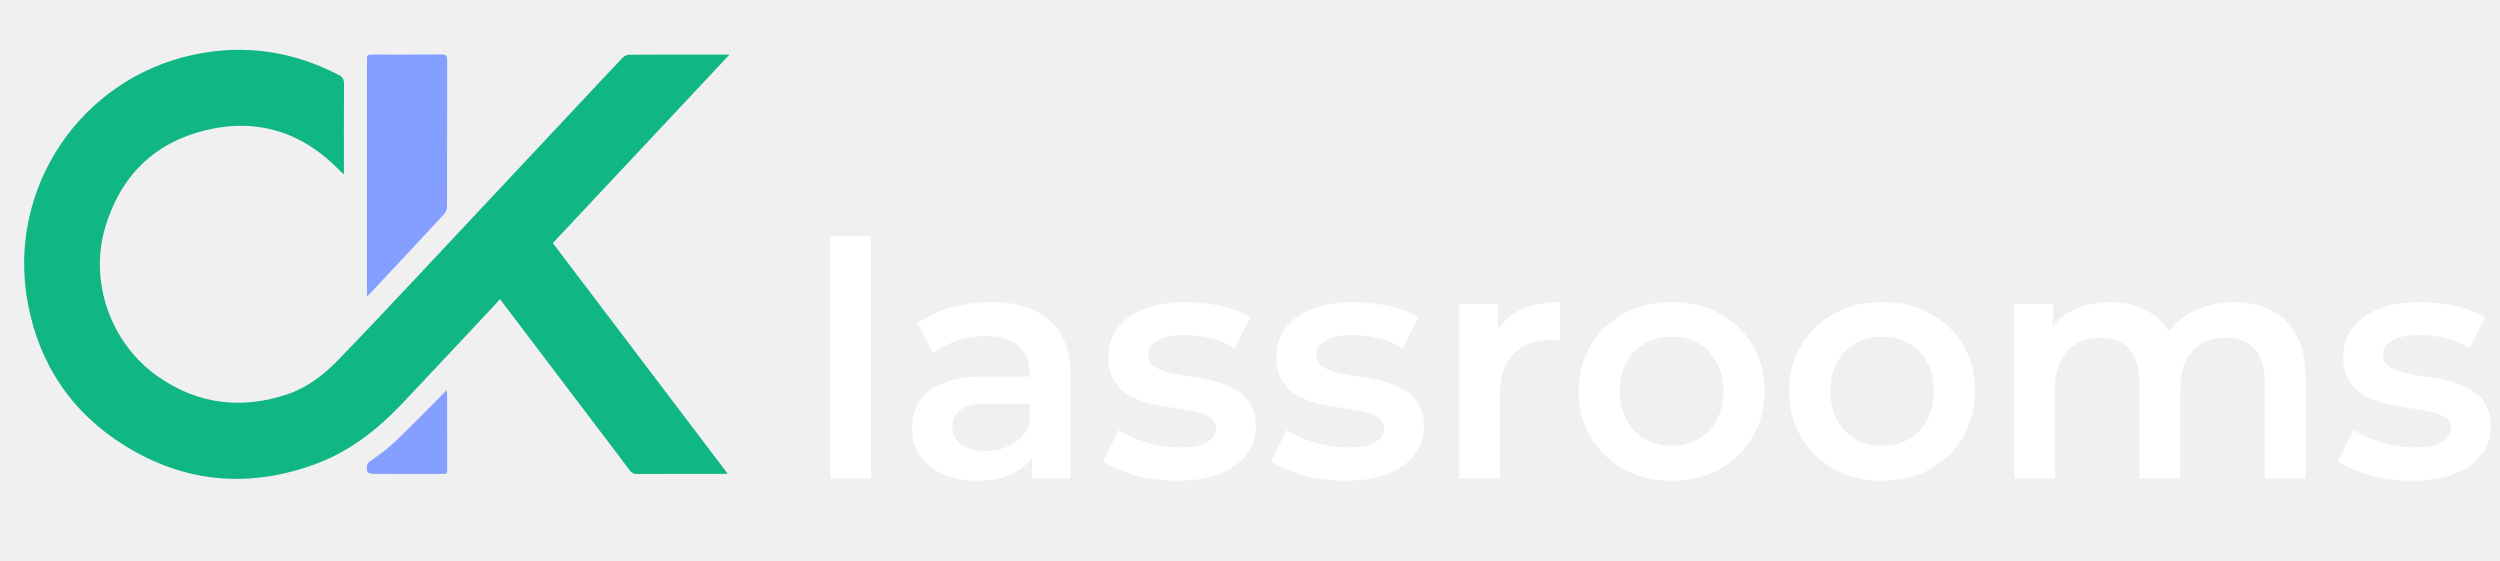
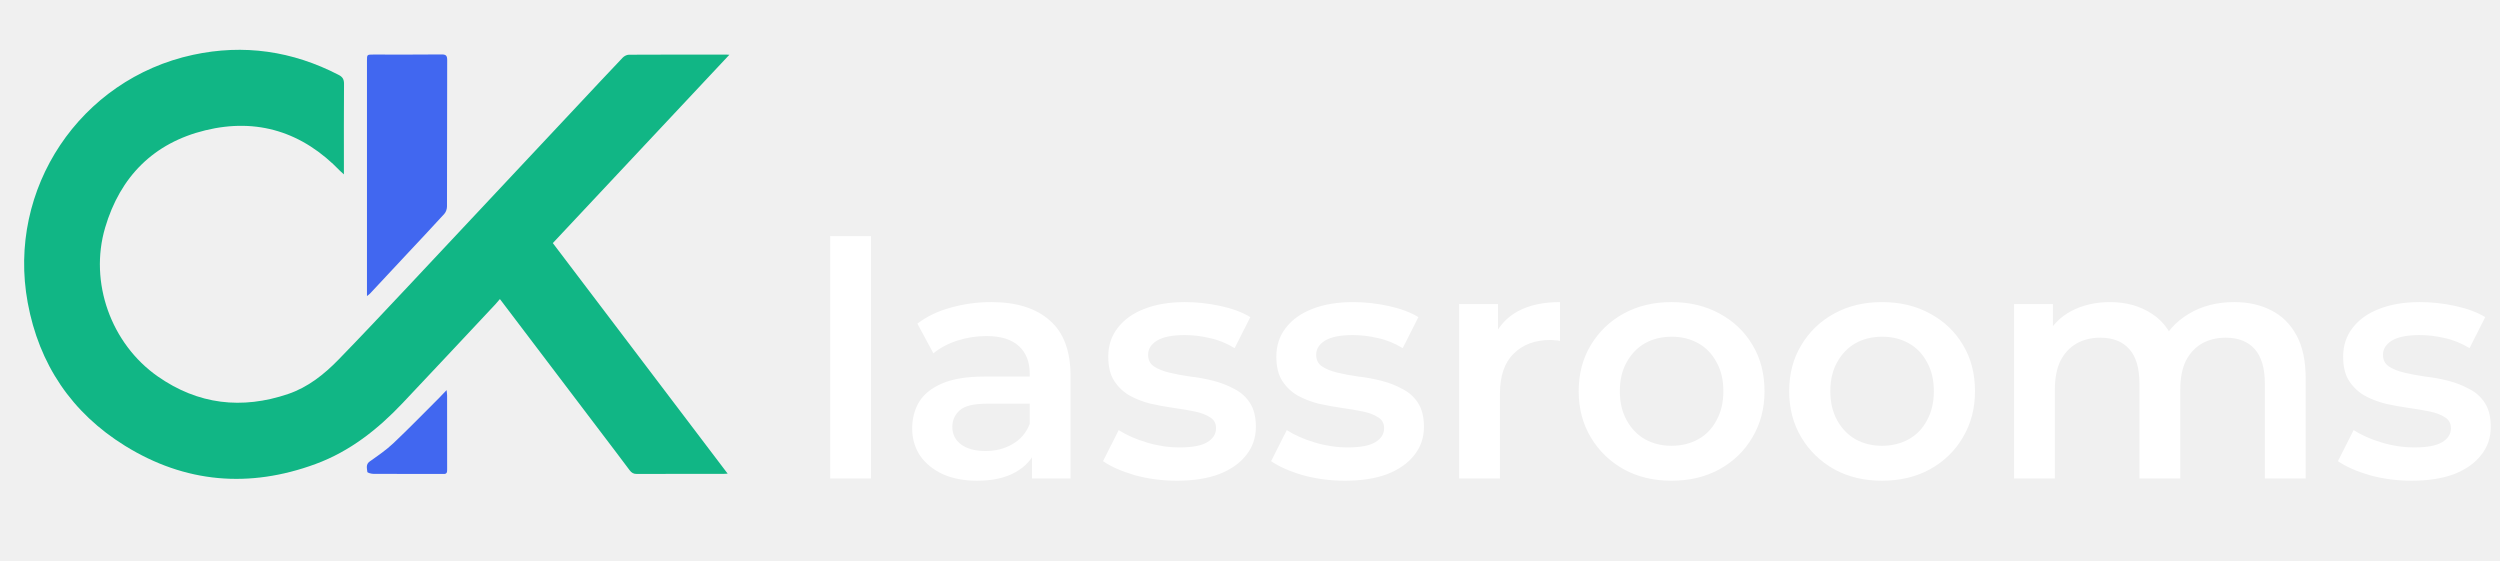
<svg xmlns="http://www.w3.org/2000/svg" width="1531" height="343" viewBox="0 0 1531 343" fill="none">
  <g clip-path="url(#clip0_61_134)">
    <path d="M367.45 263.975C347.066 237.089 326.803 210.377 306.144 183.144C305.14 184.311 304.306 185.356 303.394 186.329C284.469 206.506 265.598 226.733 246.585 246.826C231.382 262.894 214.302 276.413 193.287 284.148C152.618 299.118 113.377 295.812 76.536 272.994C43.895 252.777 23.911 223.096 16.96 185.298C4.141 115.595 49.017 48.499 118.219 33.575C149.318 26.869 179.093 31.228 207.38 45.858C209.816 47.117 210.701 48.585 210.677 51.376C210.534 68.401 210.606 85.428 210.606 102.455C210.606 103.636 210.606 104.817 210.606 106.787C209.503 105.795 208.873 105.296 208.321 104.721C185.444 80.925 157.621 72.016 125.709 79.807C94.106 87.522 73.585 108.172 64.38 139.419C54.513 172.914 67.972 210.513 96.648 230.547C121.348 247.804 148.162 250.866 176.441 241.284C188.548 237.181 198.453 229.32 207.257 220.279C221.556 205.595 235.583 190.644 249.616 175.704C284.225 138.858 318.772 101.955 353.344 65.074C362.668 55.128 371.96 45.153 381.363 35.283C382.268 34.333 383.854 33.519 385.128 33.512C405.024 33.401 424.92 33.434 444.816 33.436C445.178 33.436 445.539 33.474 446.662 33.538C410.415 72.202 374.604 110.402 338.548 148.864C374.188 195.865 409.736 242.744 445.618 290.064C444.401 290.131 443.763 290.197 443.124 290.197C425.416 290.205 407.708 290.172 390.001 290.255C387.961 290.264 386.761 289.551 385.577 287.959C379.641 279.973 373.585 272.077 367.45 263.975Z" fill="#11B685" />
-     <path d="M224.731 154.647C224.731 115.316 224.73 76.284 224.73 37.251C224.73 33.412 224.732 33.41 228.638 33.409C242.565 33.408 256.494 33.493 270.42 33.339C273.264 33.308 273.868 34.218 273.861 36.882C273.776 66.753 273.833 96.625 273.739 126.497C273.734 128.012 273.093 129.877 272.09 130.98C264.527 139.292 256.796 147.451 249.125 155.664C241.59 163.73 234.066 171.805 226.527 179.867C226.204 180.213 225.785 180.47 224.731 181.309C224.731 172.099 224.731 163.522 224.731 154.647Z" fill="#849fff" />
-     <path d="M271.194 290.232C256.801 290.231 242.692 290.261 228.583 290.178C227.311 290.17 224.996 289.513 224.956 289.014C224.779 286.819 223.849 284.401 226.465 282.556C231.406 279.07 236.467 275.627 240.842 271.493C250.433 262.429 259.633 252.949 268.98 243.627C270.35 242.262 271.655 240.831 273.496 238.9C273.652 240.502 273.802 241.332 273.802 242.161C273.819 257.178 273.809 272.195 273.829 287.212C273.831 288.885 273.973 290.557 271.194 290.232Z" fill="#849fff" />
+     <path d="M224.731 154.647C224.731 115.316 224.73 76.284 224.73 37.251C224.73 33.412 224.732 33.41 228.638 33.409C242.565 33.408 256.494 33.493 270.42 33.339C273.264 33.308 273.868 34.218 273.861 36.882C273.776 66.753 273.833 96.625 273.739 126.497C273.734 128.012 273.093 129.877 272.09 130.98C264.527 139.292 256.796 147.451 249.125 155.664C241.59 163.73 234.066 171.805 226.527 179.867C226.204 180.213 225.785 180.47 224.731 181.309C224.731 172.099 224.731 163.522 224.731 154.647Z" fill="#4167f0" />
+     <path d="M271.194 290.232C256.801 290.231 242.692 290.261 228.583 290.178C227.311 290.17 224.996 289.513 224.956 289.014C224.779 286.819 223.849 284.401 226.465 282.556C231.406 279.07 236.467 275.627 240.842 271.493C250.433 262.429 259.633 252.949 268.98 243.627C270.35 242.262 271.655 240.831 273.496 238.9C273.652 240.502 273.802 241.332 273.802 242.161C273.819 257.178 273.809 272.195 273.829 287.212C273.831 288.885 273.973 290.557 271.194 290.232Z" fill="#4167f0" />
  </g>
  <path d="M508.4 293V144.6H533.4V293H508.4ZM632.013 293V271.4L630.613 266.8V229C630.613 221.667 628.413 216 624.013 212C619.613 207.867 612.946 205.8 604.013 205.8C598.013 205.8 592.079 206.733 586.213 208.6C580.479 210.467 575.613 213.067 571.613 216.4L561.813 198.2C567.546 193.8 574.346 190.533 582.213 188.4C590.213 186.133 598.479 185 607.013 185C622.479 185 634.413 188.733 642.813 196.2C651.346 203.533 655.613 214.933 655.613 230.4V293H632.013ZM598.413 294.4C590.413 294.4 583.413 293.067 577.413 290.4C571.413 287.6 566.746 283.8 563.413 279C560.213 274.067 558.613 268.533 558.613 262.4C558.613 256.4 560.013 251 562.813 246.2C565.746 241.4 570.479 237.6 577.013 234.8C583.546 232 592.213 230.6 603.013 230.6H634.013V247.2H604.813C596.279 247.2 590.546 248.6 587.613 251.4C584.679 254.067 583.213 257.4 583.213 261.4C583.213 265.933 585.013 269.533 588.613 272.2C592.213 274.867 597.213 276.2 603.613 276.2C609.746 276.2 615.213 274.8 620.013 272C624.946 269.2 628.479 265.067 630.613 259.6L634.813 274.6C632.413 280.867 628.079 285.733 621.813 289.2C615.679 292.667 607.879 294.4 598.413 294.4ZM720.697 294.4C711.764 294.4 703.164 293.267 694.897 291C686.764 288.6 680.297 285.733 675.497 282.4L685.097 263.4C689.897 266.467 695.63 269 702.297 271C708.964 273 715.63 274 722.297 274C730.164 274 735.83 272.933 739.297 270.8C742.897 268.667 744.697 265.8 744.697 262.2C744.697 259.267 743.497 257.067 741.097 255.6C738.697 254 735.564 252.8 731.697 252C727.83 251.2 723.497 250.467 718.697 249.8C714.03 249.133 709.297 248.267 704.497 247.2C699.83 246 695.564 244.333 691.697 242.2C687.83 239.933 684.697 236.933 682.297 233.2C679.897 229.467 678.697 224.533 678.697 218.4C678.697 211.6 680.63 205.733 684.497 200.8C688.364 195.733 693.764 191.867 700.697 189.2C707.764 186.4 716.097 185 725.697 185C732.897 185 740.164 185.8 747.497 187.4C754.83 189 760.897 191.267 765.697 194.2L756.097 213.2C751.03 210.133 745.897 208.067 740.697 207C735.63 205.8 730.564 205.2 725.497 205.2C717.897 205.2 712.23 206.333 708.497 208.6C704.897 210.867 703.097 213.733 703.097 217.2C703.097 220.4 704.297 222.8 706.697 224.4C709.097 226 712.23 227.267 716.097 228.2C719.964 229.133 724.23 229.933 728.897 230.6C733.697 231.133 738.43 232 743.097 233.2C747.764 234.4 752.03 236.067 755.897 238.2C759.897 240.2 763.097 243.067 765.497 246.8C767.897 250.533 769.097 255.4 769.097 261.4C769.097 268.067 767.097 273.867 763.097 278.8C759.23 283.733 753.697 287.6 746.497 290.4C739.297 293.067 730.697 294.4 720.697 294.4ZM823.627 294.4C814.693 294.4 806.093 293.267 797.827 291C789.693 288.6 783.227 285.733 778.427 282.4L788.027 263.4C792.827 266.467 798.56 269 805.227 271C811.893 273 818.56 274 825.227 274C833.093 274 838.76 272.933 842.227 270.8C845.827 268.667 847.627 265.8 847.627 262.2C847.627 259.267 846.427 257.067 844.027 255.6C841.627 254 838.493 252.8 834.627 252C830.76 251.2 826.427 250.467 821.627 249.8C816.96 249.133 812.227 248.267 807.427 247.2C802.76 246 798.493 244.333 794.627 242.2C790.76 239.933 787.627 236.933 785.227 233.2C782.827 229.467 781.627 224.533 781.627 218.4C781.627 211.6 783.56 205.733 787.427 200.8C791.293 195.733 796.693 191.867 803.627 189.2C810.693 186.4 819.027 185 828.627 185C835.827 185 843.093 185.8 850.427 187.4C857.76 189 863.827 191.267 868.627 194.2L859.027 213.2C853.96 210.133 848.827 208.067 843.627 207C838.56 205.8 833.493 205.2 828.427 205.2C820.827 205.2 815.16 206.333 811.427 208.6C807.827 210.867 806.027 213.733 806.027 217.2C806.027 220.4 807.227 222.8 809.627 224.4C812.027 226 815.16 227.267 819.027 228.2C822.893 229.133 827.16 229.933 831.827 230.6C836.627 231.133 841.36 232 846.027 233.2C850.693 234.4 854.96 236.067 858.827 238.2C862.827 240.2 866.027 243.067 868.427 246.8C870.827 250.533 872.027 255.4 872.027 261.4C872.027 268.067 870.027 273.867 866.027 278.8C862.16 283.733 856.627 287.6 849.427 290.4C842.227 293.067 833.627 294.4 823.627 294.4ZM893.556 293V186.2H917.356V215.6L914.556 207C917.756 199.8 922.756 194.333 929.556 190.6C936.49 186.867 945.09 185 955.356 185V208.8C954.29 208.533 953.29 208.4 952.356 208.4C951.423 208.267 950.49 208.2 949.556 208.2C940.09 208.2 932.556 211 926.956 216.6C921.356 222.067 918.556 230.267 918.556 241.2V293H893.556ZM1023.59 294.4C1012.65 294.4 1002.92 292.067 994.388 287.4C985.854 282.6 979.121 276.067 974.188 267.8C969.254 259.533 966.788 250.133 966.788 239.6C966.788 228.933 969.254 219.533 974.188 211.4C979.121 203.133 985.854 196.667 994.388 192C1002.92 187.333 1012.65 185 1023.59 185C1034.65 185 1044.45 187.333 1052.99 192C1061.65 196.667 1068.39 203.067 1073.19 211.2C1078.12 219.333 1080.59 228.8 1080.59 239.6C1080.59 250.133 1078.12 259.533 1073.19 267.8C1068.39 276.067 1061.65 282.6 1052.99 287.4C1044.45 292.067 1034.65 294.4 1023.59 294.4ZM1023.59 273C1029.72 273 1035.19 271.667 1039.99 269C1044.79 266.333 1048.52 262.467 1051.19 257.4C1053.99 252.333 1055.39 246.4 1055.39 239.6C1055.39 232.667 1053.99 226.733 1051.19 221.8C1048.52 216.733 1044.79 212.867 1039.99 210.2C1035.19 207.533 1029.79 206.2 1023.79 206.2C1017.65 206.2 1012.19 207.533 1007.39 210.2C1002.72 212.867 998.988 216.733 996.188 221.8C993.388 226.733 991.988 232.667 991.988 239.6C991.988 246.4 993.388 252.333 996.188 257.4C998.988 262.467 1002.72 266.333 1007.39 269C1012.19 271.667 1017.59 273 1023.59 273ZM1152.49 294.4C1141.56 294.4 1131.83 292.067 1123.29 287.4C1114.76 282.6 1108.03 276.067 1103.09 267.8C1098.16 259.533 1095.69 250.133 1095.69 239.6C1095.69 228.933 1098.16 219.533 1103.09 211.4C1108.03 203.133 1114.76 196.667 1123.29 192C1131.83 187.333 1141.56 185 1152.49 185C1163.56 185 1173.36 187.333 1181.89 192C1190.56 196.667 1197.29 203.067 1202.09 211.2C1207.03 219.333 1209.49 228.8 1209.49 239.6C1209.49 250.133 1207.03 259.533 1202.09 267.8C1197.29 276.067 1190.56 282.6 1181.89 287.4C1173.36 292.067 1163.56 294.4 1152.49 294.4ZM1152.49 273C1158.63 273 1164.09 271.667 1168.89 269C1173.69 266.333 1177.43 262.467 1180.09 257.4C1182.89 252.333 1184.29 246.4 1184.29 239.6C1184.29 232.667 1182.89 226.733 1180.09 221.8C1177.43 216.733 1173.69 212.867 1168.89 210.2C1164.09 207.533 1158.69 206.2 1152.69 206.2C1146.56 206.2 1141.09 207.533 1136.29 210.2C1131.63 212.867 1127.89 216.733 1125.09 221.8C1122.29 226.733 1120.89 232.667 1120.89 239.6C1120.89 246.4 1122.29 252.333 1125.09 257.4C1127.89 262.467 1131.63 266.333 1136.29 269C1141.09 271.667 1146.49 273 1152.49 273ZM1368.2 185C1376.73 185 1384.27 186.667 1390.8 190C1397.47 193.333 1402.67 198.467 1406.4 205.4C1410.13 212.2 1412 221 1412 231.8V293H1387V235C1387 225.533 1384.93 218.467 1380.8 213.8C1376.67 209.133 1370.73 206.8 1363 206.8C1357.53 206.8 1352.67 208 1348.4 210.4C1344.27 212.8 1341 216.333 1338.6 221C1336.33 225.667 1335.2 231.6 1335.2 238.8V293H1310.2V235C1310.2 225.533 1308.13 218.467 1304 213.8C1299.87 209.133 1293.93 206.8 1286.2 206.8C1280.73 206.8 1275.87 208 1271.6 210.4C1267.47 212.8 1264.2 216.333 1261.8 221C1259.53 225.667 1258.4 231.6 1258.4 238.8V293H1233.4V186.2H1257.2V214.6L1253 206.2C1256.6 199.267 1261.8 194 1268.6 190.4C1275.53 186.8 1283.4 185 1292.2 185C1302.2 185 1310.87 187.467 1318.2 192.4C1325.67 197.333 1330.6 204.8 1333 214.8L1323.2 211.4C1326.67 203.4 1332.4 197 1340.4 192.2C1348.4 187.4 1357.67 185 1368.2 185ZM1476.95 294.4C1468.01 294.4 1459.41 293.267 1451.15 291C1443.01 288.6 1436.55 285.733 1431.75 282.4L1441.35 263.4C1446.15 266.467 1451.88 269 1458.55 271C1465.21 273 1471.88 274 1478.55 274C1486.41 274 1492.08 272.933 1495.55 270.8C1499.15 268.667 1500.95 265.8 1500.95 262.2C1500.95 259.267 1499.75 257.067 1497.35 255.6C1494.95 254 1491.81 252.8 1487.95 252C1484.08 251.2 1479.75 250.467 1474.95 249.8C1470.28 249.133 1465.55 248.267 1460.75 247.2C1456.08 246 1451.81 244.333 1447.95 242.2C1444.08 239.933 1440.95 236.933 1438.55 233.2C1436.15 229.467 1434.95 224.533 1434.95 218.4C1434.95 211.6 1436.88 205.733 1440.75 200.8C1444.61 195.733 1450.01 191.867 1456.95 189.2C1464.01 186.4 1472.35 185 1481.95 185C1489.15 185 1496.41 185.8 1503.75 187.4C1511.08 189 1517.15 191.267 1521.95 194.2L1512.35 213.2C1507.28 210.133 1502.15 208.067 1496.95 207C1491.88 205.8 1486.81 205.2 1481.75 205.2C1474.15 205.2 1468.48 206.333 1464.75 208.6C1461.15 210.867 1459.35 213.733 1459.35 217.2C1459.35 220.4 1460.55 222.8 1462.95 224.4C1465.35 226 1468.48 227.267 1472.35 228.2C1476.21 229.133 1480.48 229.933 1485.15 230.6C1489.95 231.133 1494.68 232 1499.35 233.2C1504.01 234.4 1508.28 236.067 1512.15 238.2C1516.15 240.2 1519.35 243.067 1521.75 246.8C1524.15 250.533 1525.35 255.4 1525.35 261.4C1525.35 268.067 1523.35 273.867 1519.35 278.8C1515.48 283.733 1509.95 287.6 1502.75 290.4C1495.55 293.067 1486.95 294.4 1476.95 294.4Z" fill="white" />
  <defs>
    <clipPath id="clip0_61_134">
      <rect width="466" height="315" fill="white" />
    </clipPath>
  </defs>
</svg>
